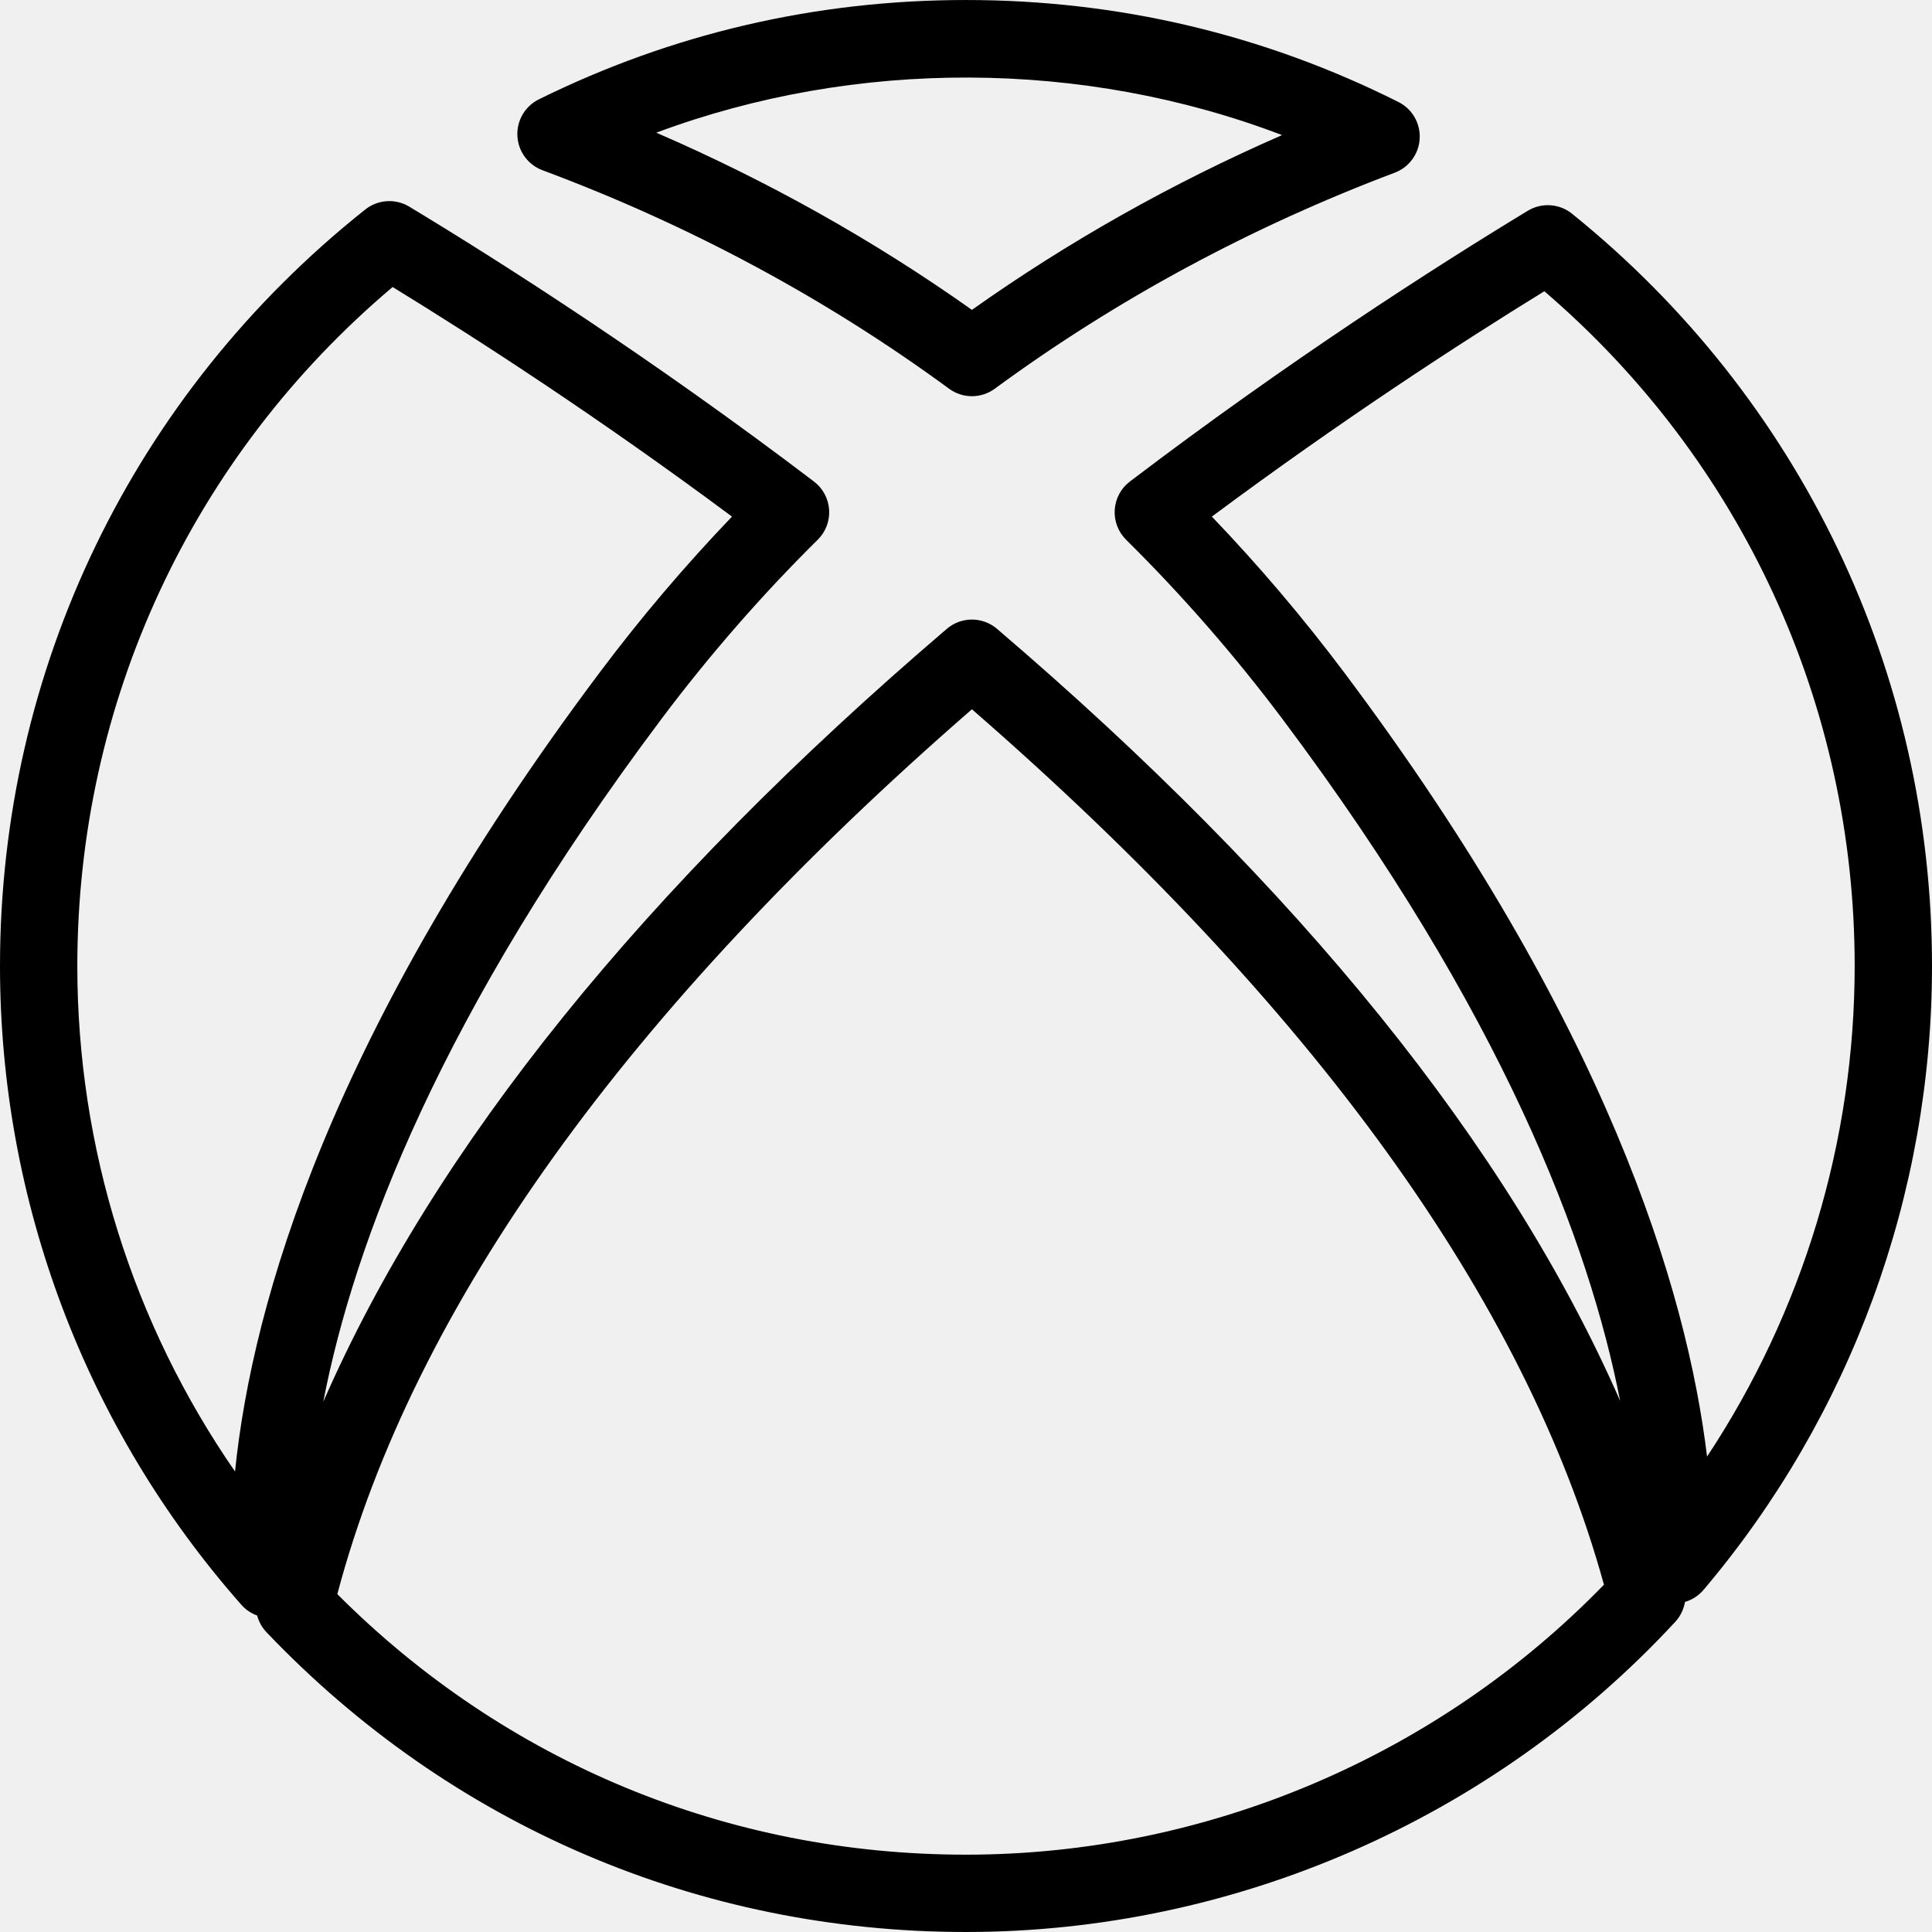
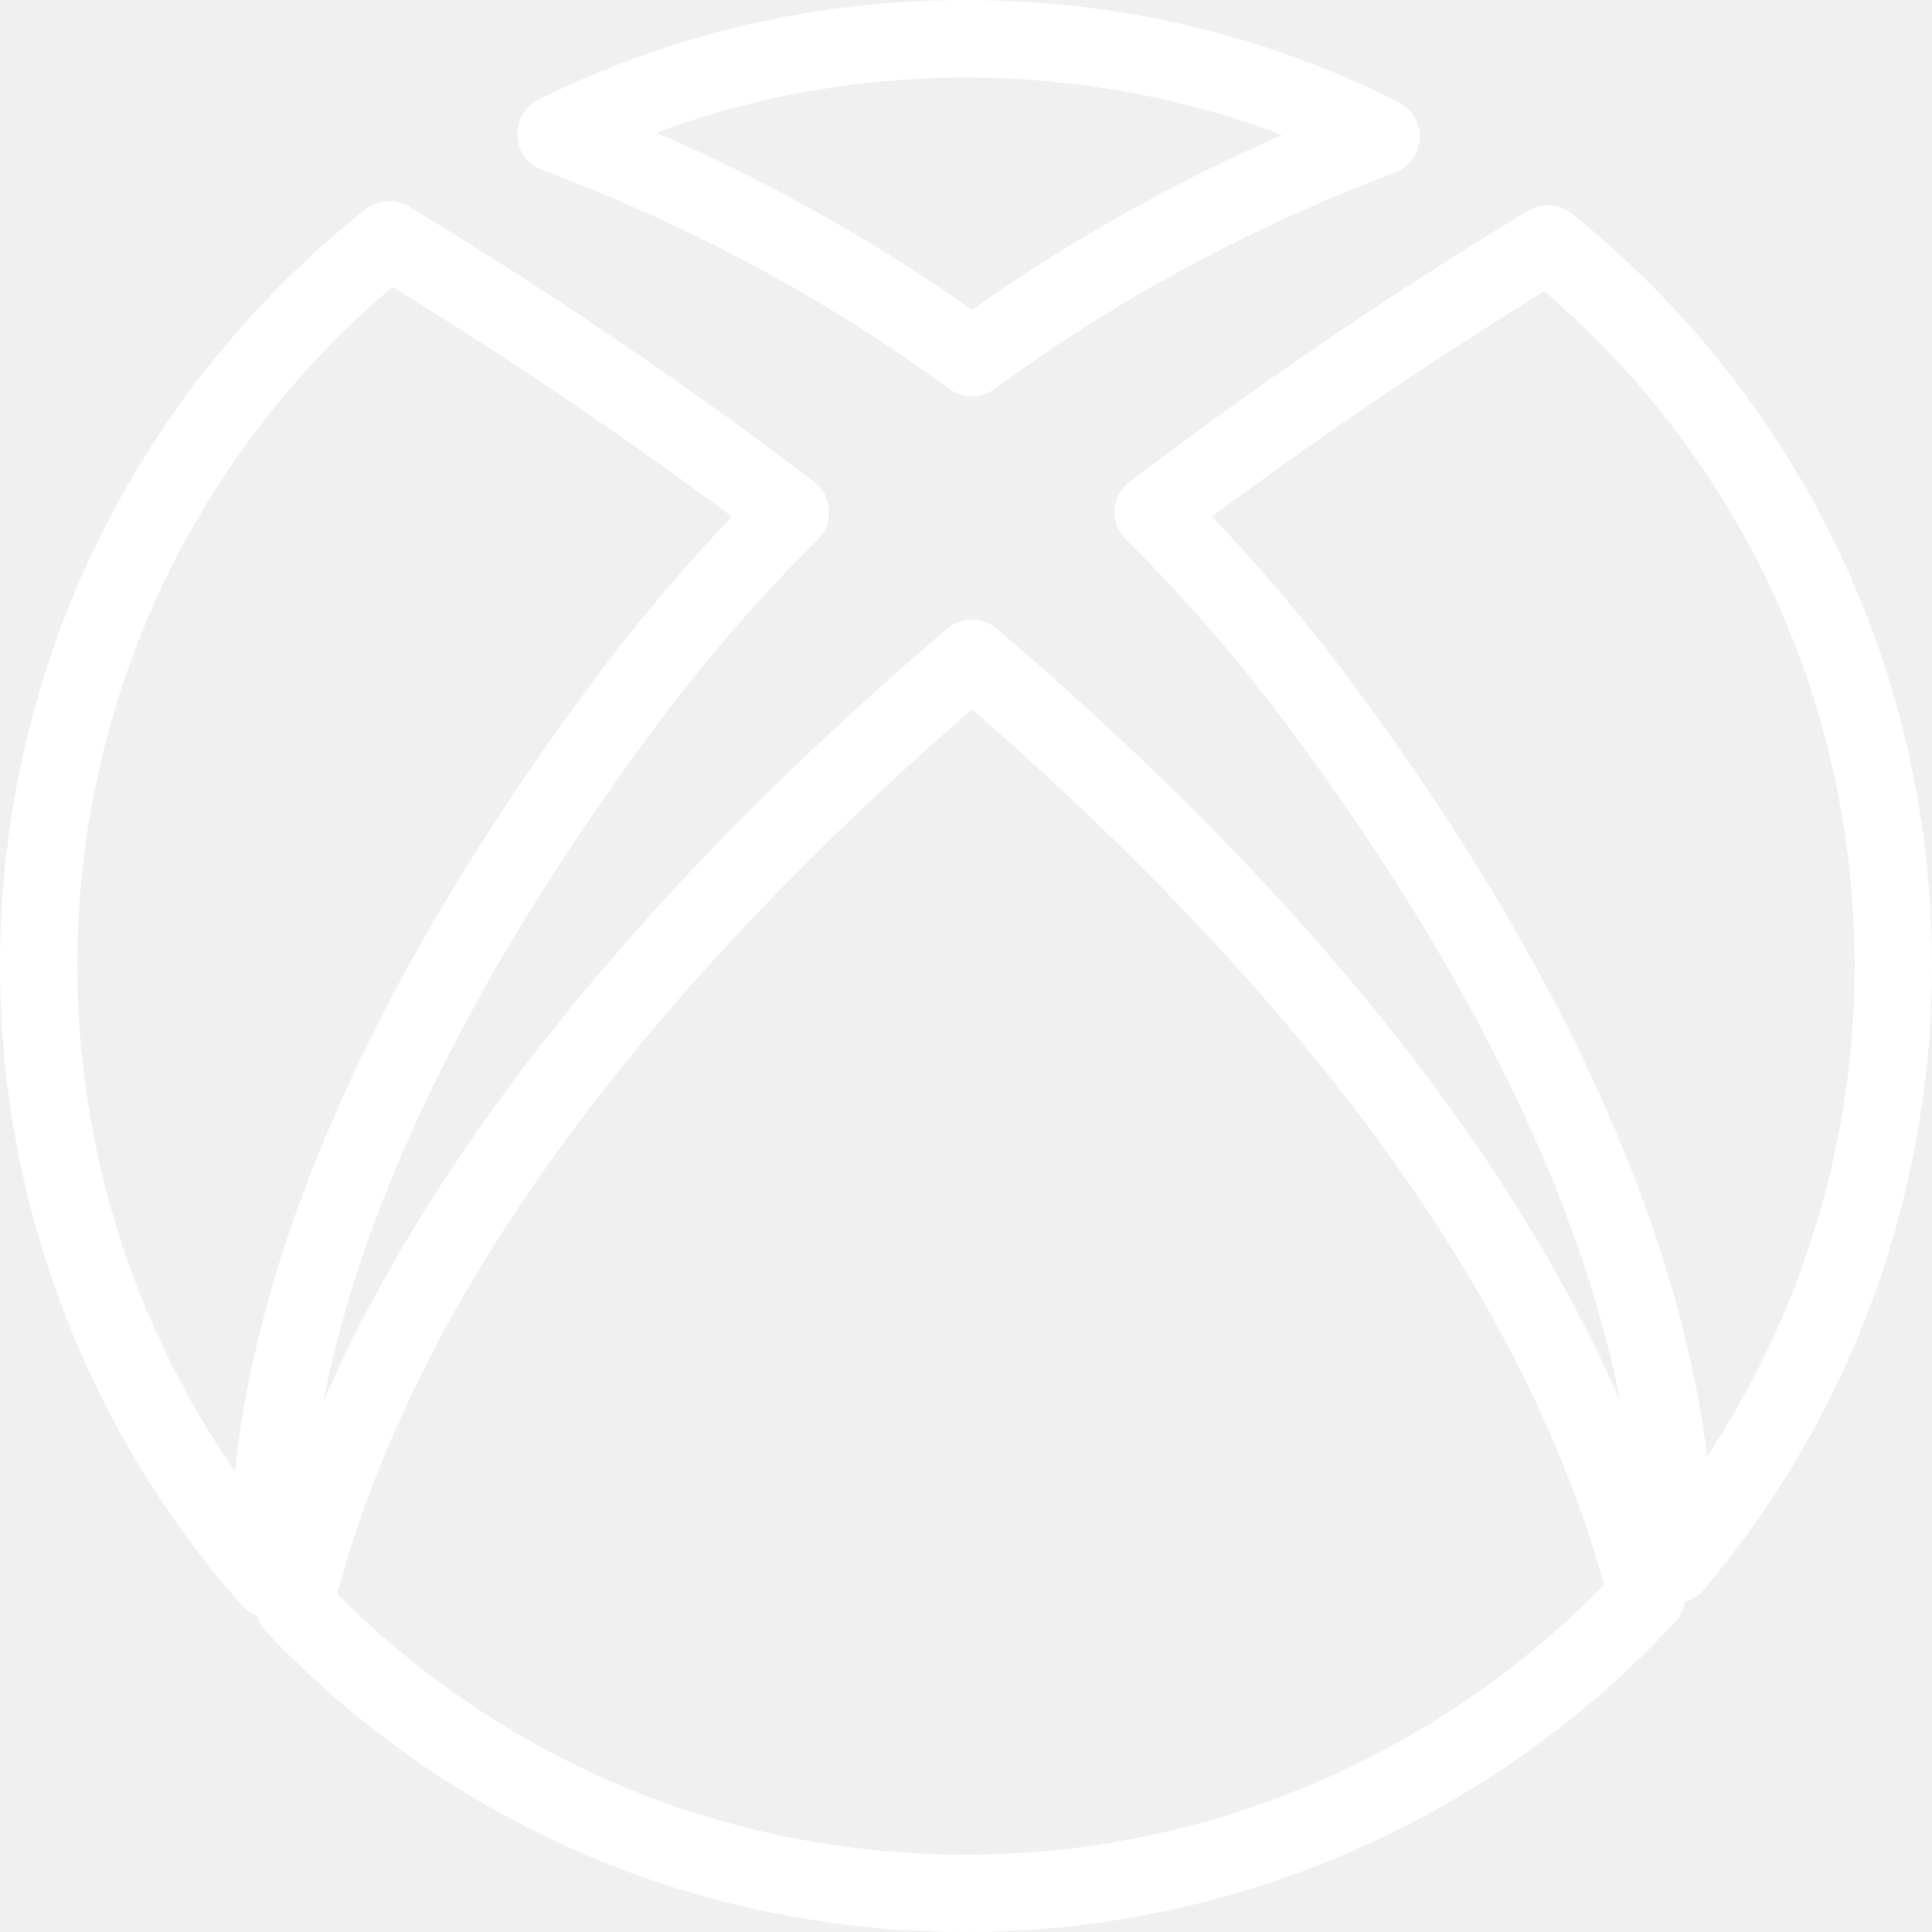
- <svg xmlns="http://www.w3.org/2000/svg" version="1.1" id="Layer_1" x="0px" y="0px" viewBox="0 0 512 512" style="enable-background:new 0 0 512 512;" xml:space="preserve">
+ <svg xmlns="http://www.w3.org/2000/svg" version="1.1" id="Layer_1" x="0px" y="0px" viewBox="0 0 512 512" style="enable-background:new 0 0 512 512;" fill="#fff" xml:space="preserve">
  <g>
    <g>
      <path d="M370.594,27.027c-35.744-17.93-74.3-27.025-114.596-27.025c-39.736,0-77.822,8.855-113.192,26.324    c-3.666,1.811-5.902,5.623-5.692,9.705c0.205,4.082,2.822,7.654,6.652,9.085c38.907,14.498,75.157,33.978,107.739,57.891    c1.806,1.331,3.932,1.991,6.063,1.991c2.131,0,4.257-0.66,6.063-1.991c32.102-23.563,67.761-42.823,105.987-57.241    c3.807-1.431,6.403-4.993,6.614-9.055C376.447,32.65,374.231,28.848,370.594,27.027z M257.568,82.117    c-25.919-18.37-53.949-34.098-83.645-46.955c52.828-19.701,113.186-19.471,165.834,0.64    C310.612,48.529,283.067,64.047,257.568,82.117z" />
    </g>
  </g>
  <g>
    <g>
      <path d="M416.609,56.643c-3.357-2.711-8.054-3.022-11.746-0.78c-24.893,15.098-63.394,39.801-105.422,71.739    c-2.366,1.791-3.832,4.522-4.027,7.494c-0.19,2.962,0.911,5.863,3.022,7.944c14.843,14.678,28.786,30.666,41.442,47.526    c58.391,77.862,81.294,138.815,89.478,180.687c-29.551-67.426-84.896-136.043-165.134-204.6c-3.832-3.282-9.475-3.282-13.307,0    c-80.353,68.657-135.723,137.344-165.244,204.83c8.164-42.223,31.201-103.055,89.593-180.917    c12.652-16.859,26.595-32.858,41.437-47.526c2.116-2.081,3.217-4.983,3.026-7.944c-0.195-2.972-1.661-5.703-4.028-7.494    c-42.777-32.497-81.918-57.541-107.226-72.829c-3.667-2.221-8.32-1.911-11.671,0.74C35.284,104.419,0,177.498,0,256    c0,62.404,22.712,122.526,63.949,169.271c1.164,1.321,2.616,2.291,4.202,2.862c0.435,1.641,1.276,3.172,2.481,4.432    c48.811,51.228,114.642,79.433,185.365,79.433c71.118,0,139.625-29.956,187.951-82.184c1.381-1.491,2.266-3.332,2.586-5.283    c1.881-0.55,3.602-1.641,4.928-3.202C490.499,375.214,512,316.503,512,256C512,178.198,477.231,105.539,416.609,56.643z     M62.283,389.962C35.179,350.791,20.491,304.136,20.491,256c0-69.847,30.361-135.022,83.56-179.937    c22.832,13.998,54.84,34.739,89.933,60.843c-12.467,13.007-24.243,26.875-35.109,41.372    C87.732,273.129,66.861,345.028,62.283,389.962z M255.998,491.507c-63.184,0-122.126-24.473-166.605-69.047    c20.196-76.121,76.731-154.953,168.176-234.496c90.414,78.642,146.719,156.634,167.495,231.995    C380.855,465.493,319.562,491.507,255.998,491.507z M356.266,178.268c-10.871-14.488-22.647-28.355-35.114-41.362    c34.352-25.544,65.7-45.925,88.112-59.722c52.363,44.874,82.244,109.639,82.244,178.816c0,46.405-13.742,91.659-39.121,130.01    C447.025,341.546,425.634,270.768,356.266,178.268z" />
    </g>
  </g>
  <g>
</g>
  <g>
</g>
  <g>
</g>
  <g>
</g>
  <g>
</g>
  <g>
</g>
  <g>
</g>
  <g>
</g>
  <g>
</g>
  <g>
</g>
  <g>
</g>
  <g>
</g>
  <g>
</g>
  <g>
</g>
  <g>
</g>
</svg>
